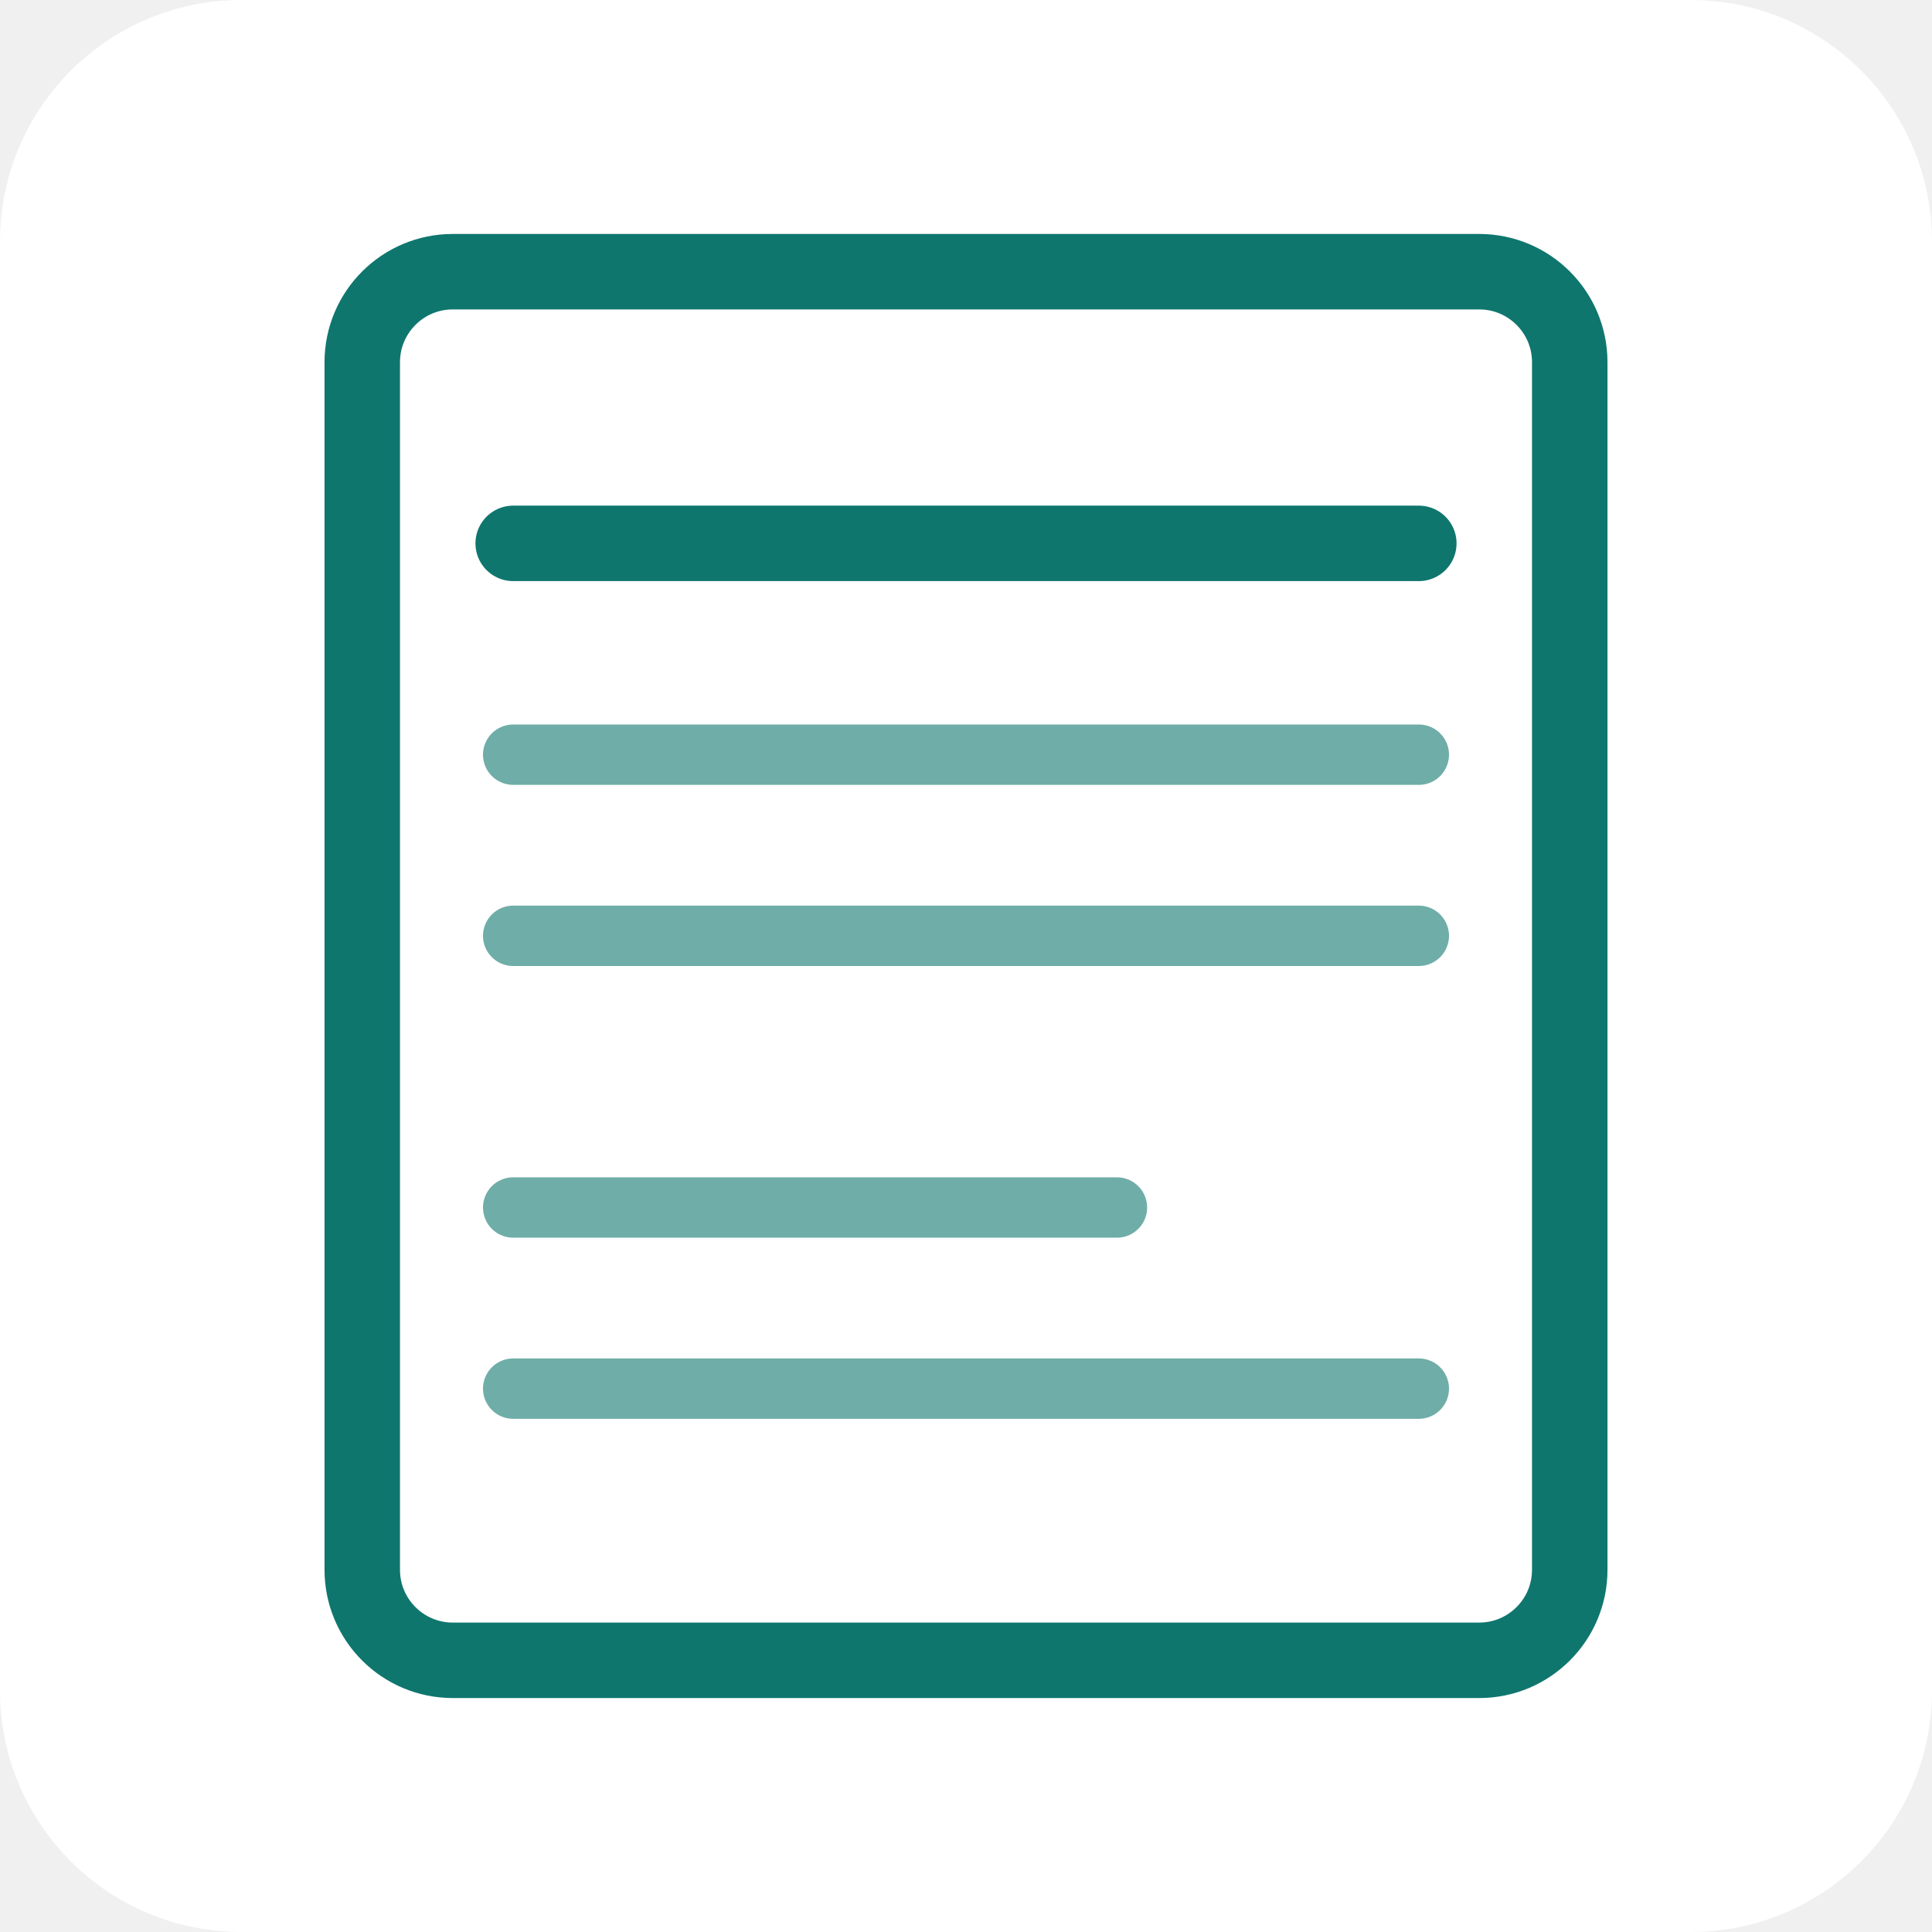
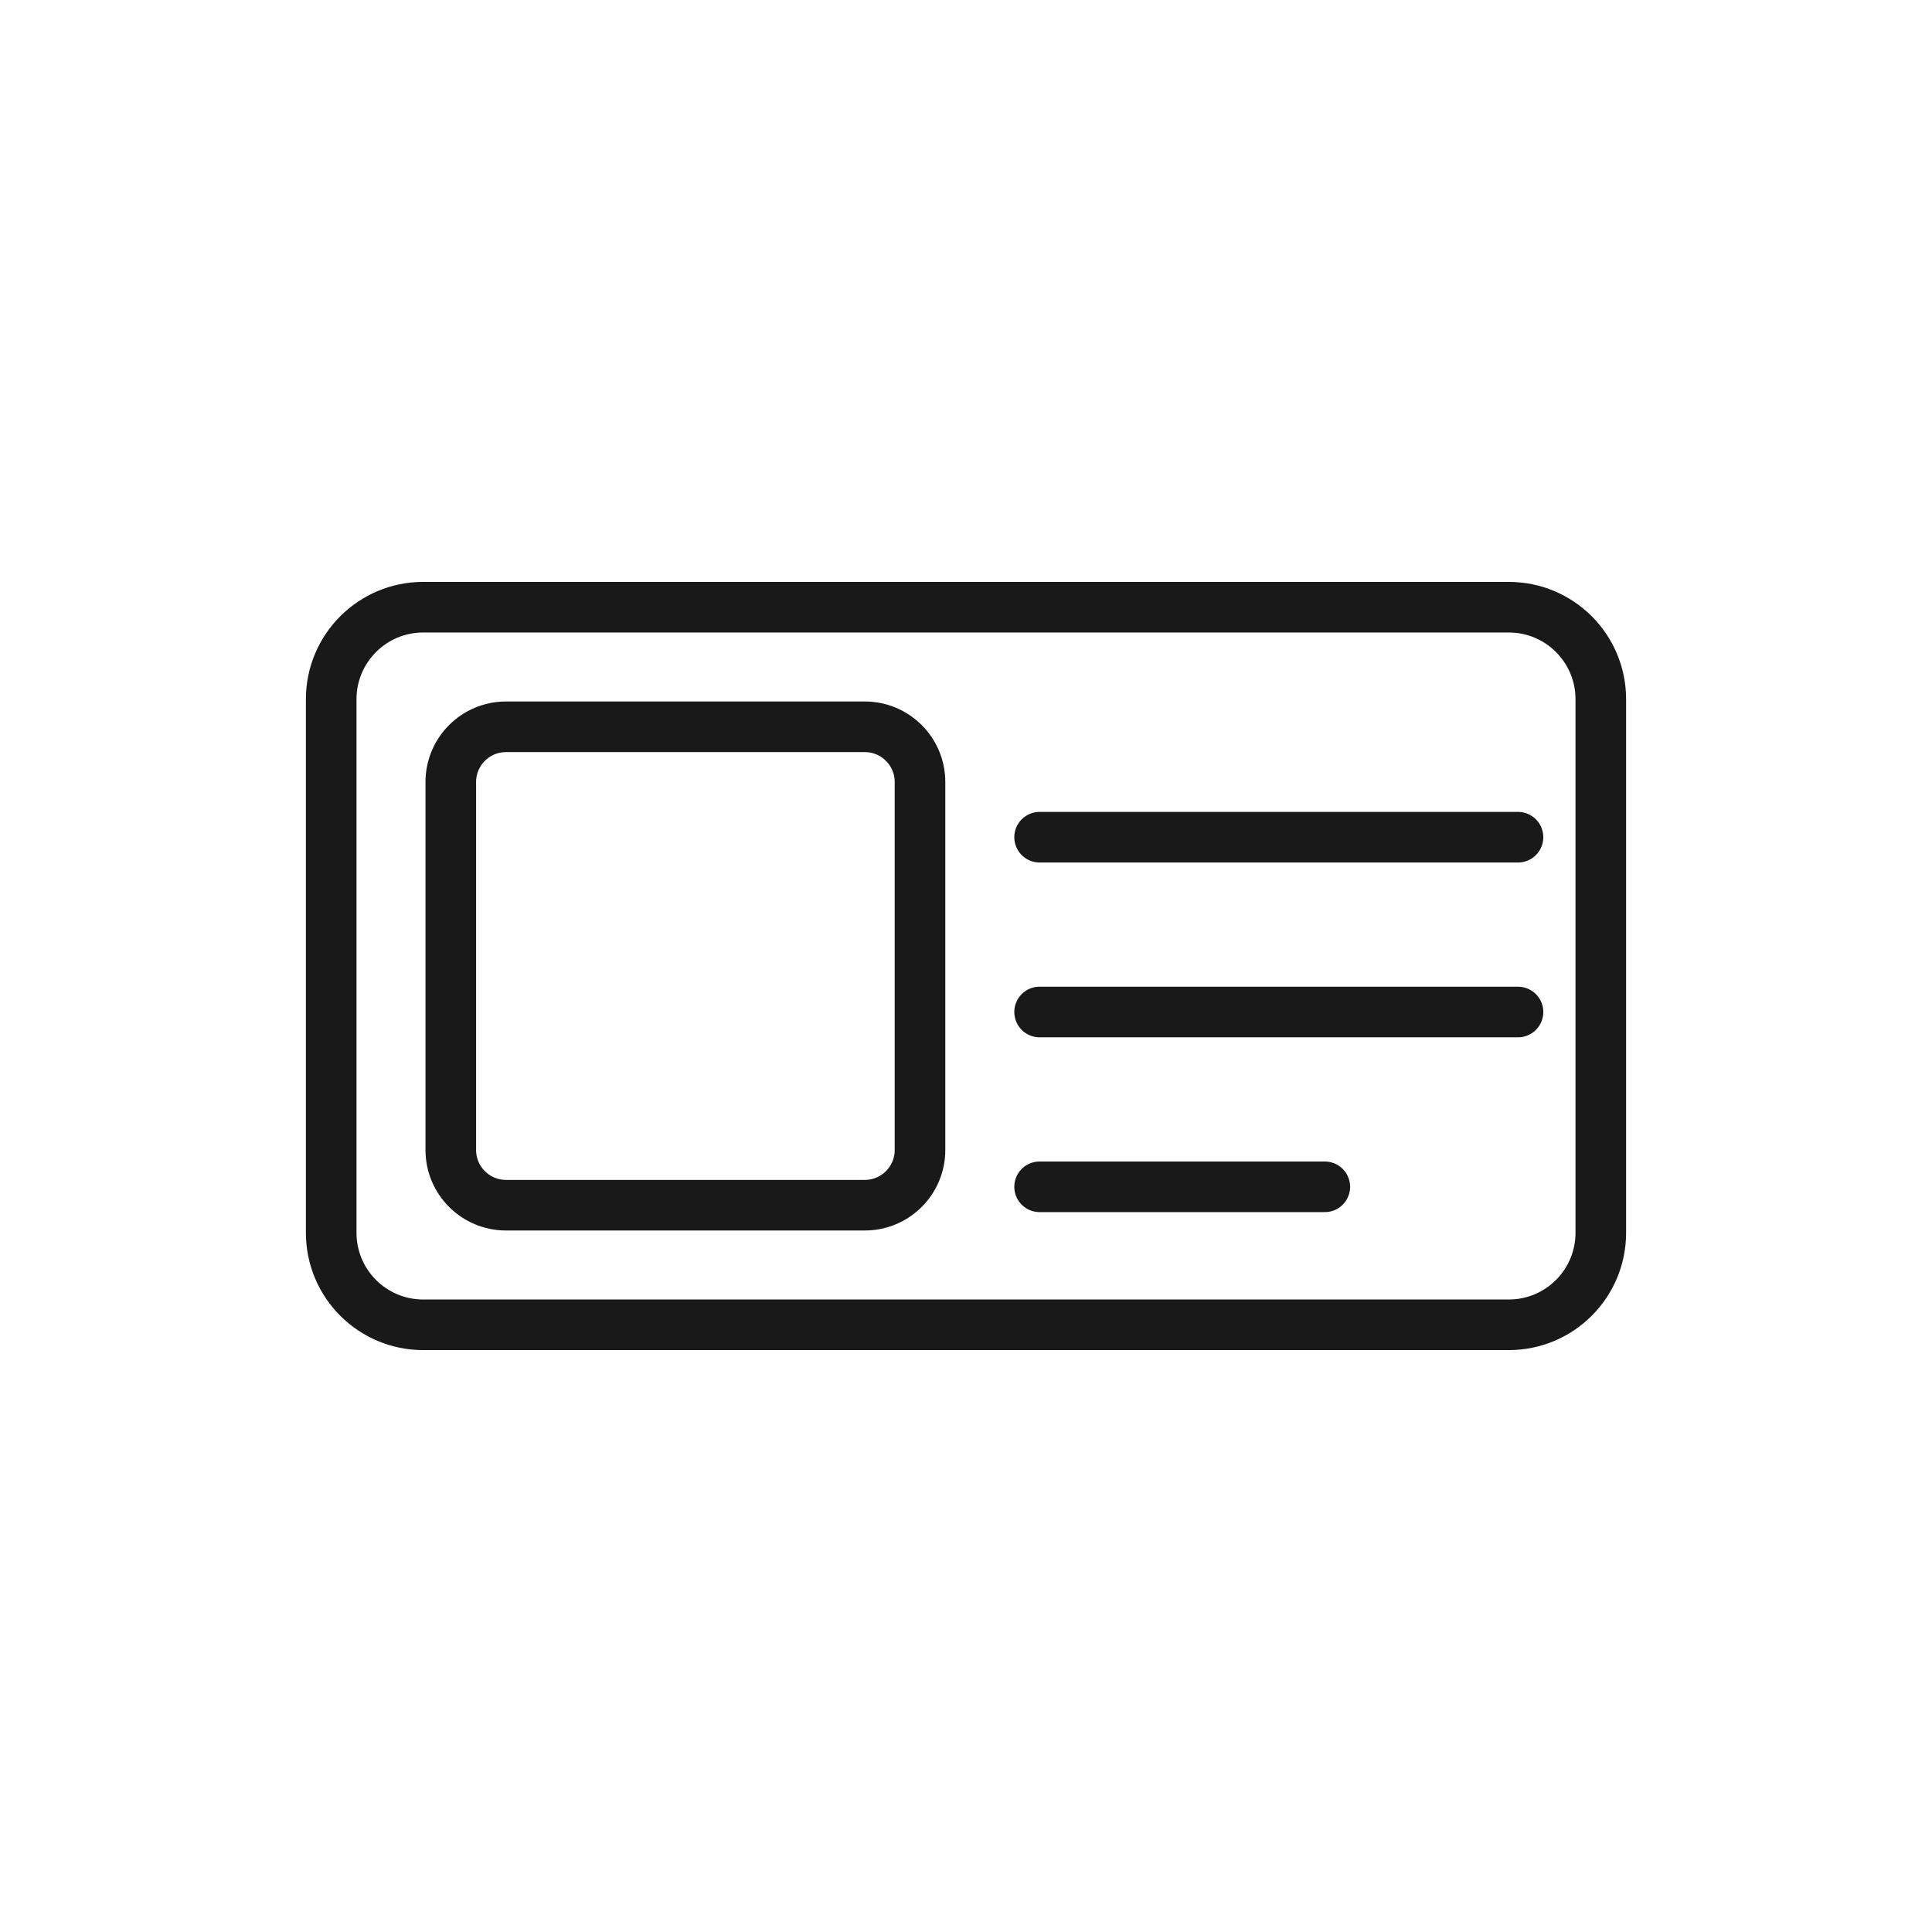
- <svg xmlns="http://www.w3.org/2000/svg" viewBox="0 0 512 512" width="512" height="512">
-   <rect width="512" height="512" rx="64" fill="#ffffff" />
-   <rect x="96" y="72" width="320" height="368" rx="24" fill="none" stroke="#0f766e" stroke-width="20" />
-   <line x1="136" y1="144" x2="376" y2="144" stroke="#0f766e" stroke-width="20" stroke-linecap="round" />
-   <line x1="136" y1="200" x2="376" y2="200" stroke="#0f766e" stroke-width="16" stroke-linecap="round" opacity="0.6" />
-   <line x1="136" y1="248" x2="376" y2="248" stroke="#0f766e" stroke-width="16" stroke-linecap="round" opacity="0.6" />
-   <line x1="136" y1="320" x2="296" y2="320" stroke="#0f766e" stroke-width="16" stroke-linecap="round" opacity="0.6" />
-   <line x1="136" y1="368" x2="376" y2="368" stroke="#0f766e" stroke-width="16" stroke-linecap="round" opacity="0.6" />
+ <svg xmlns="http://www.w3.org/2000/svg" viewBox="0 0 420 420" width="420" height="420">
+   <rect width="420" height="420" fill="#ffffff" />
+   <g fill="none" stroke="#191919" stroke-width="11" stroke-linecap="round" stroke-linejoin="round">
+     <rect x="72" y="132" width="276" height="156" rx="20" />
+     <rect x="98" y="158" width="102" height="104" rx="12" />
+     <line x1="226" y1="182" x2="330" y2="182" />
+     <line x1="226" y1="220" x2="330" y2="220" />
+     <line x1="226" y1="258" x2="288" y2="258" />
+   </g>
</svg>
